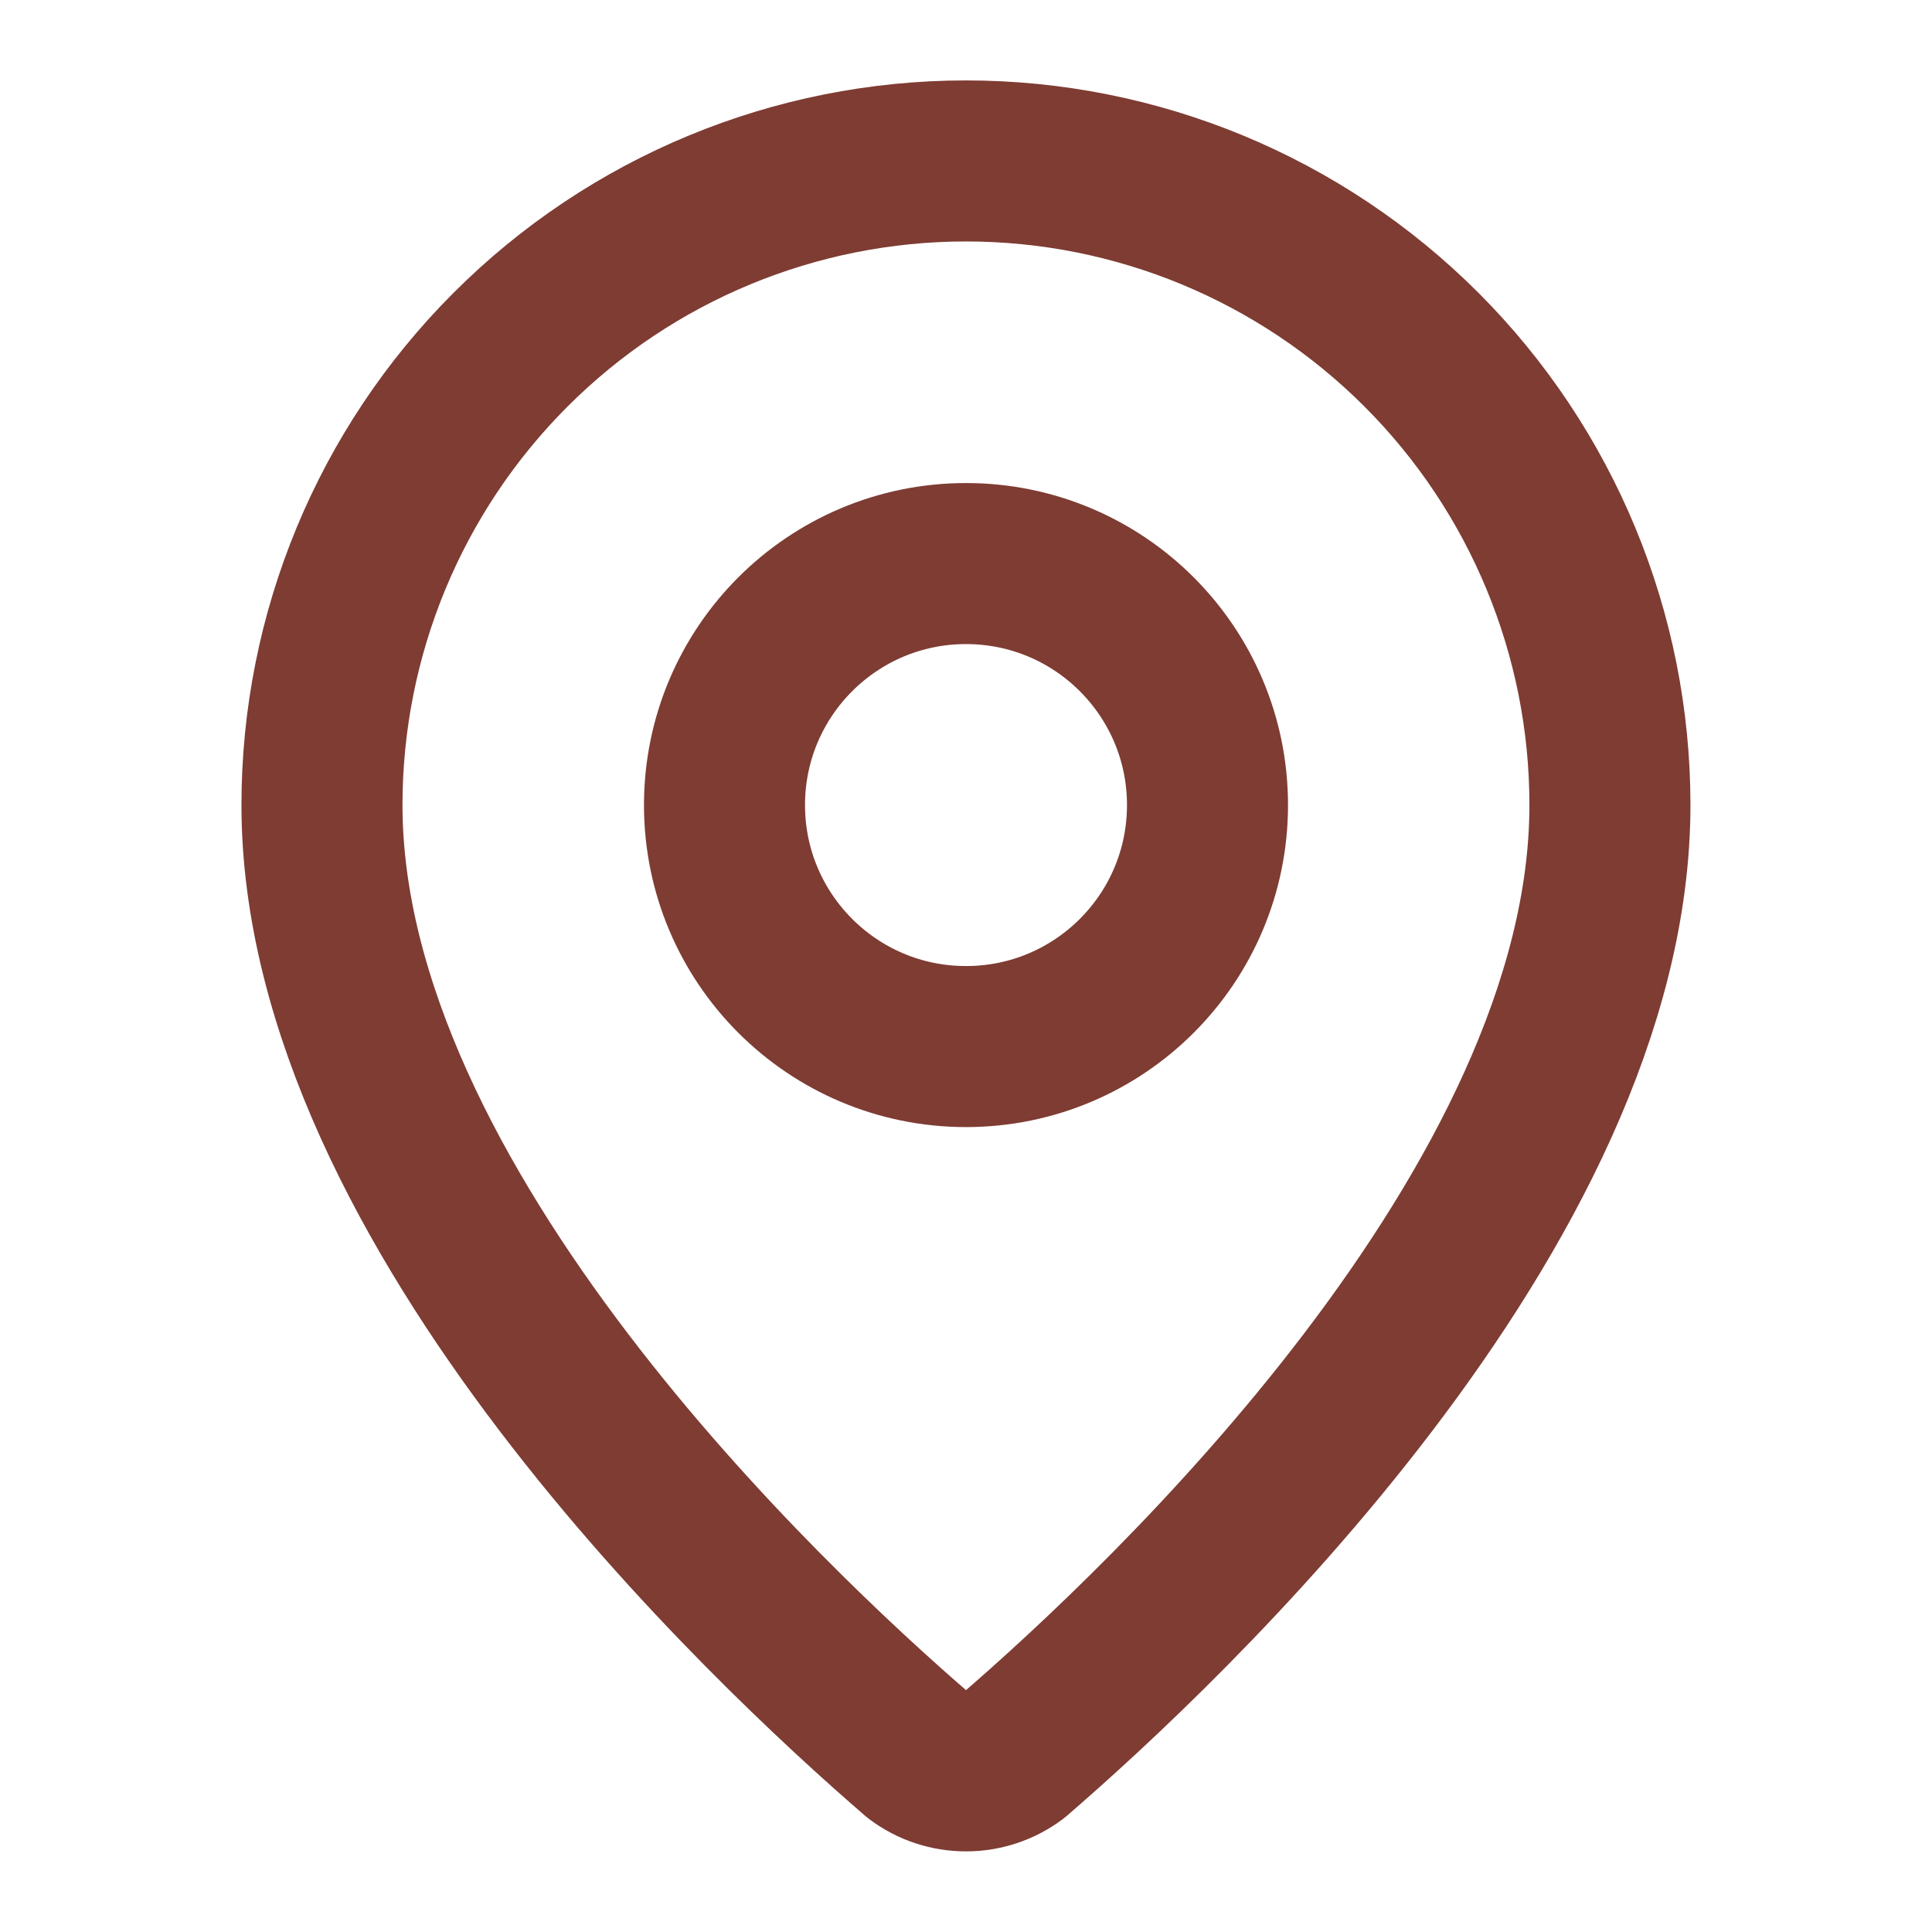
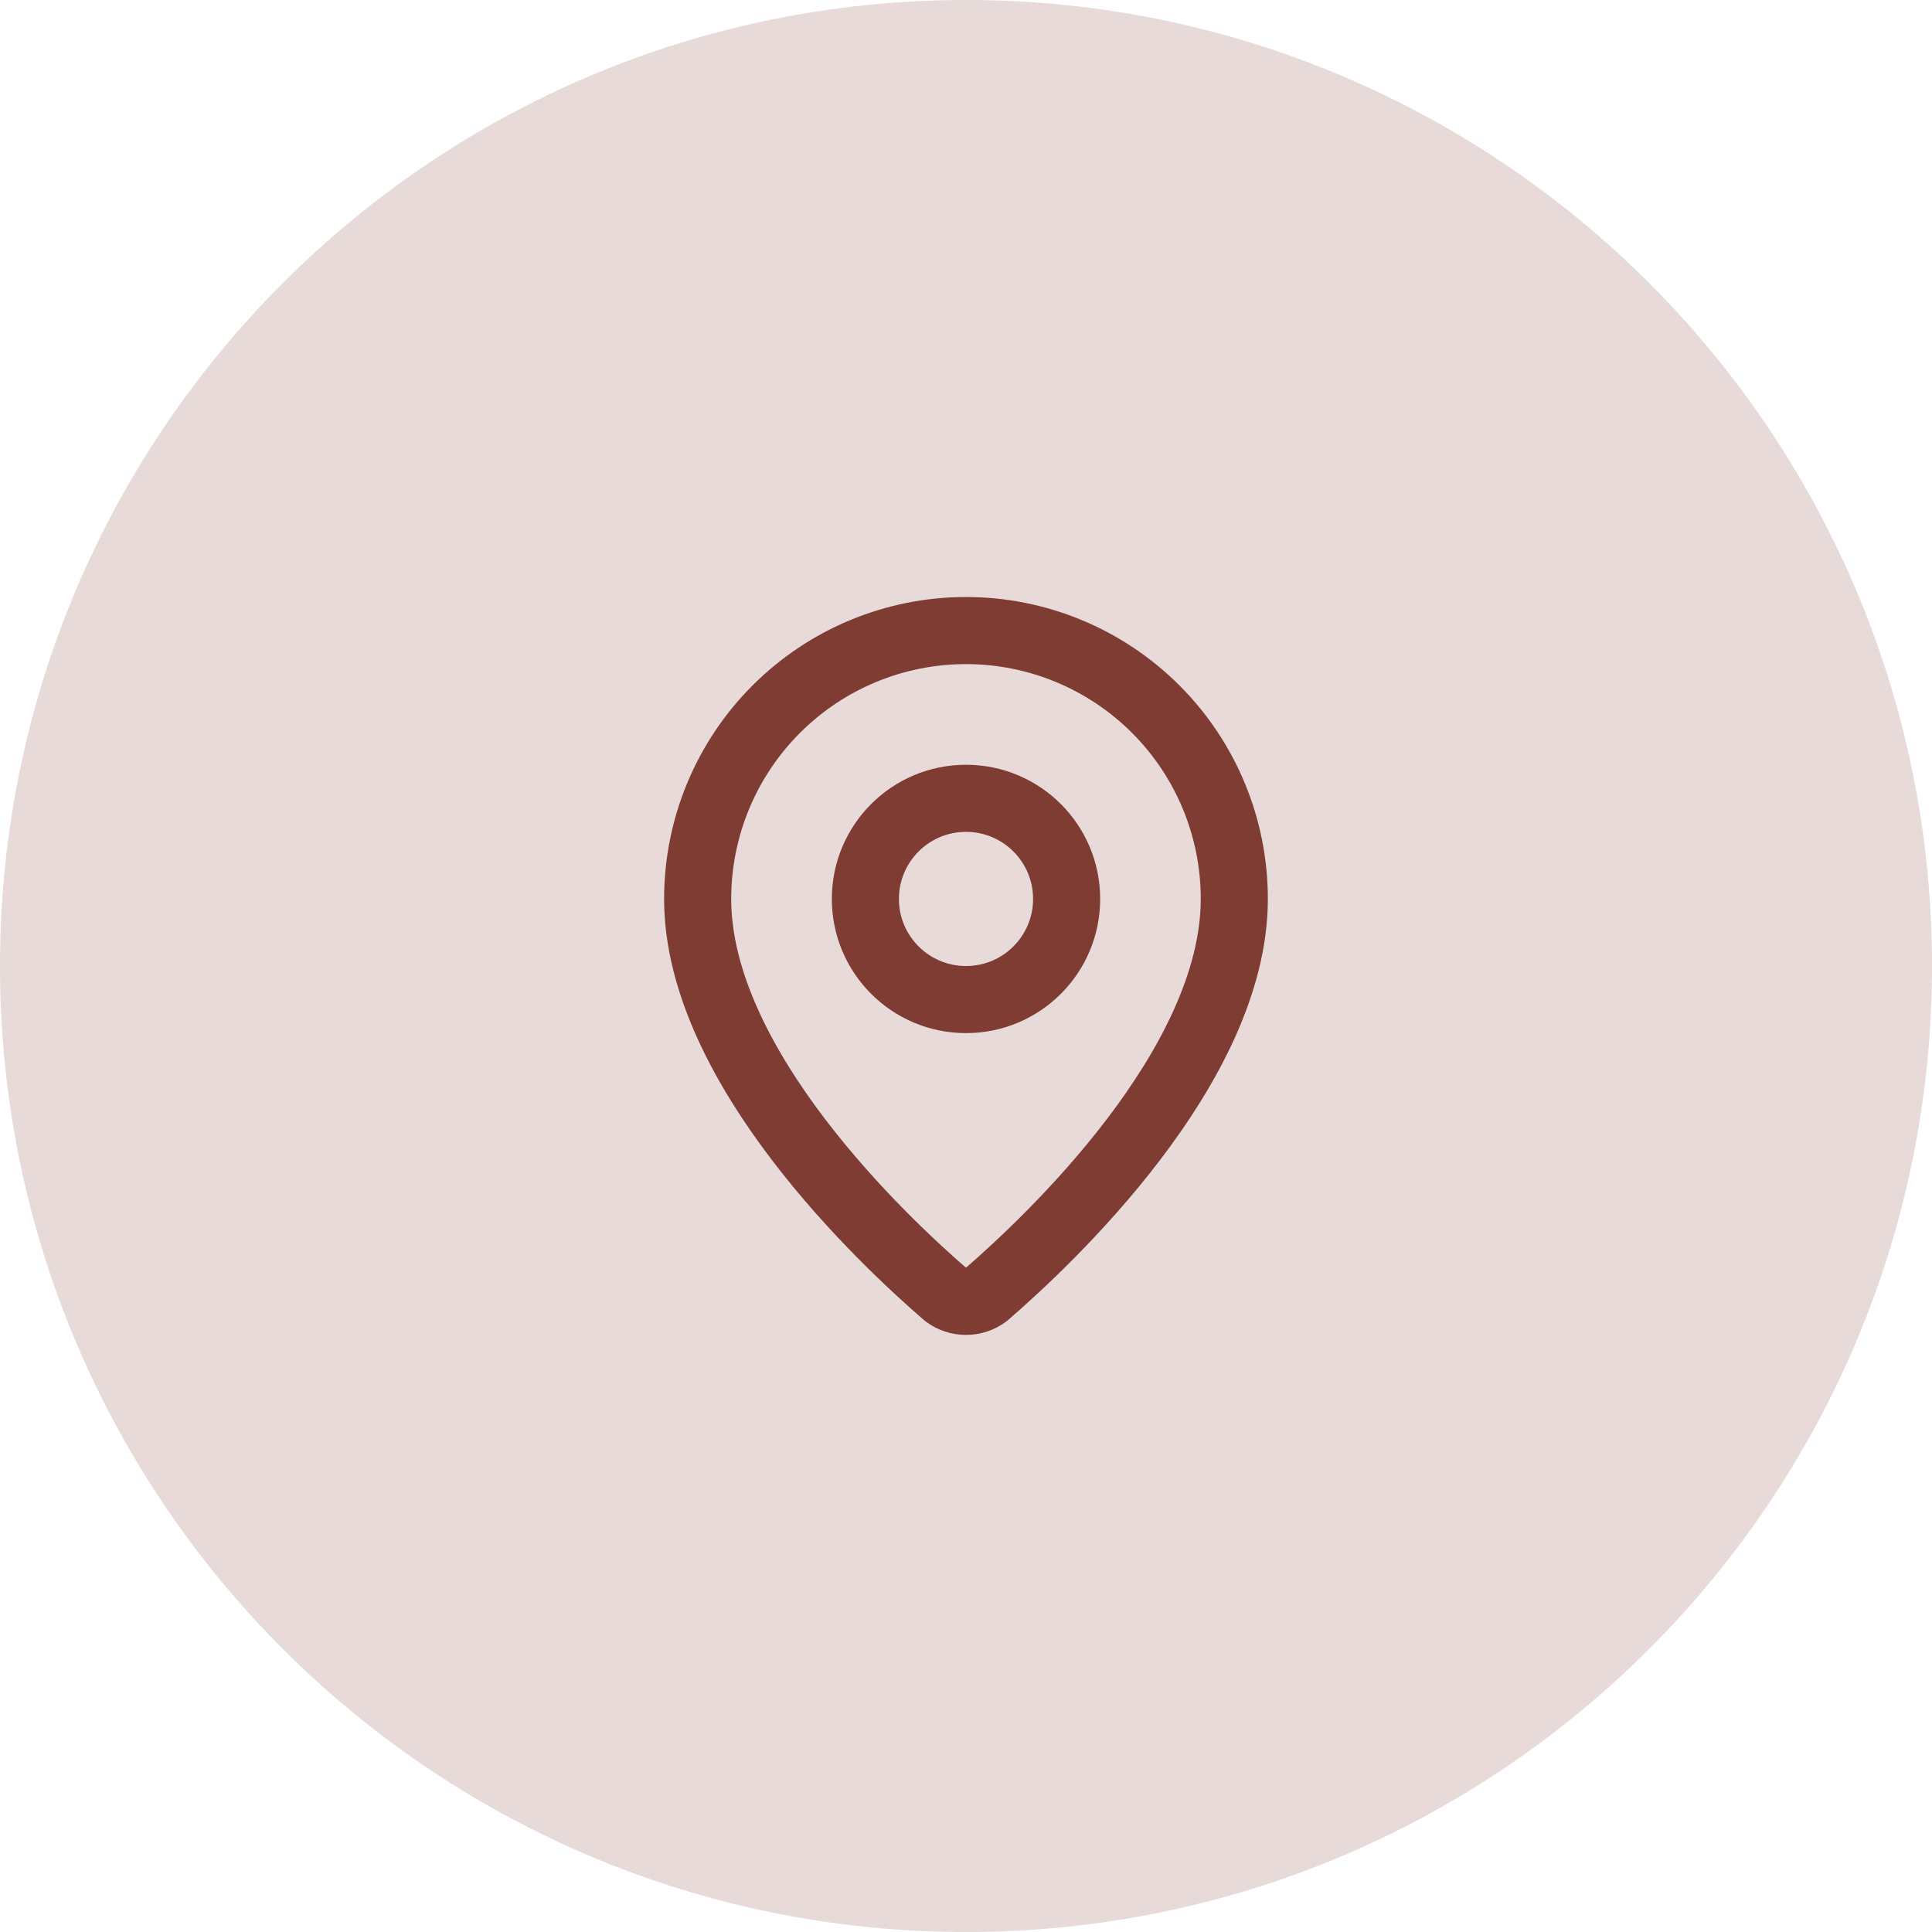
- <svg xmlns="http://www.w3.org/2000/svg" width="20" height="20" viewBox="0 0 20 20" fill="none">
-   <path d="M16.666 8.333C16.666 12.493 12.05 16.827 10.501 18.165C10.356 18.274 10.18 18.332 10 18.332C9.819 18.332 9.643 18.274 9.499 18.165C7.949 16.827 3.333 12.493 3.333 8.333C3.333 6.565 4.035 4.869 5.286 3.619C6.536 2.368 8.232 1.666 10 1.666C11.768 1.666 13.463 2.368 14.714 3.619C15.964 4.869 16.666 6.565 16.666 8.333Z" stroke="#7E3C33" stroke-width="1.667" stroke-linecap="round" stroke-linejoin="round" />
-   <path d="M10 10.834C11.381 10.834 12.5 9.715 12.5 8.334C12.5 6.953 11.381 5.834 10 5.834C8.619 5.834 7.5 6.953 7.5 8.334C7.5 9.715 8.619 10.834 10 10.834Z" stroke="#7E3C33" stroke-width="1.667" stroke-linecap="round" stroke-linejoin="round" />
+ <svg xmlns="http://www.w3.org/2000/svg" width="48" height="48" viewBox="0 0 48 48" fill="none">
+   <path d="M0 24C0 10.745 10.745 0 24 0V0C37.255 0 48 10.745 48 24V24C48 37.255 37.255 48 24 48V48C10.745 48 0 37.255 0 24V24Z" fill="#7E3C33" fill-opacity="0.19" />
+   <path d="M30.666 22.333C30.666 26.494 26.05 30.827 24.5 32.165C24.356 32.274 24.18 32.332 24 32.332C23.819 32.332 23.643 32.274 23.499 32.165C21.949 30.827 17.333 26.494 17.333 22.333C17.333 20.565 18.035 18.869 19.286 17.619C20.536 16.368 22.232 15.666 24 15.666C25.768 15.666 27.463 16.368 28.714 17.619C29.964 18.869 30.666 20.565 30.666 22.333Z" stroke="#7E3C33" stroke-width="1.667" stroke-linecap="round" stroke-linejoin="round" />
+   <path d="M24 24.834C25.381 24.834 26.5 23.715 26.5 22.334C26.5 20.953 25.381 19.834 24 19.834C22.619 19.834 21.5 20.953 21.5 22.334C21.5 23.715 22.619 24.834 24 24.834Z" stroke="#7E3C33" stroke-width="1.667" stroke-linecap="round" stroke-linejoin="round" />
</svg>
